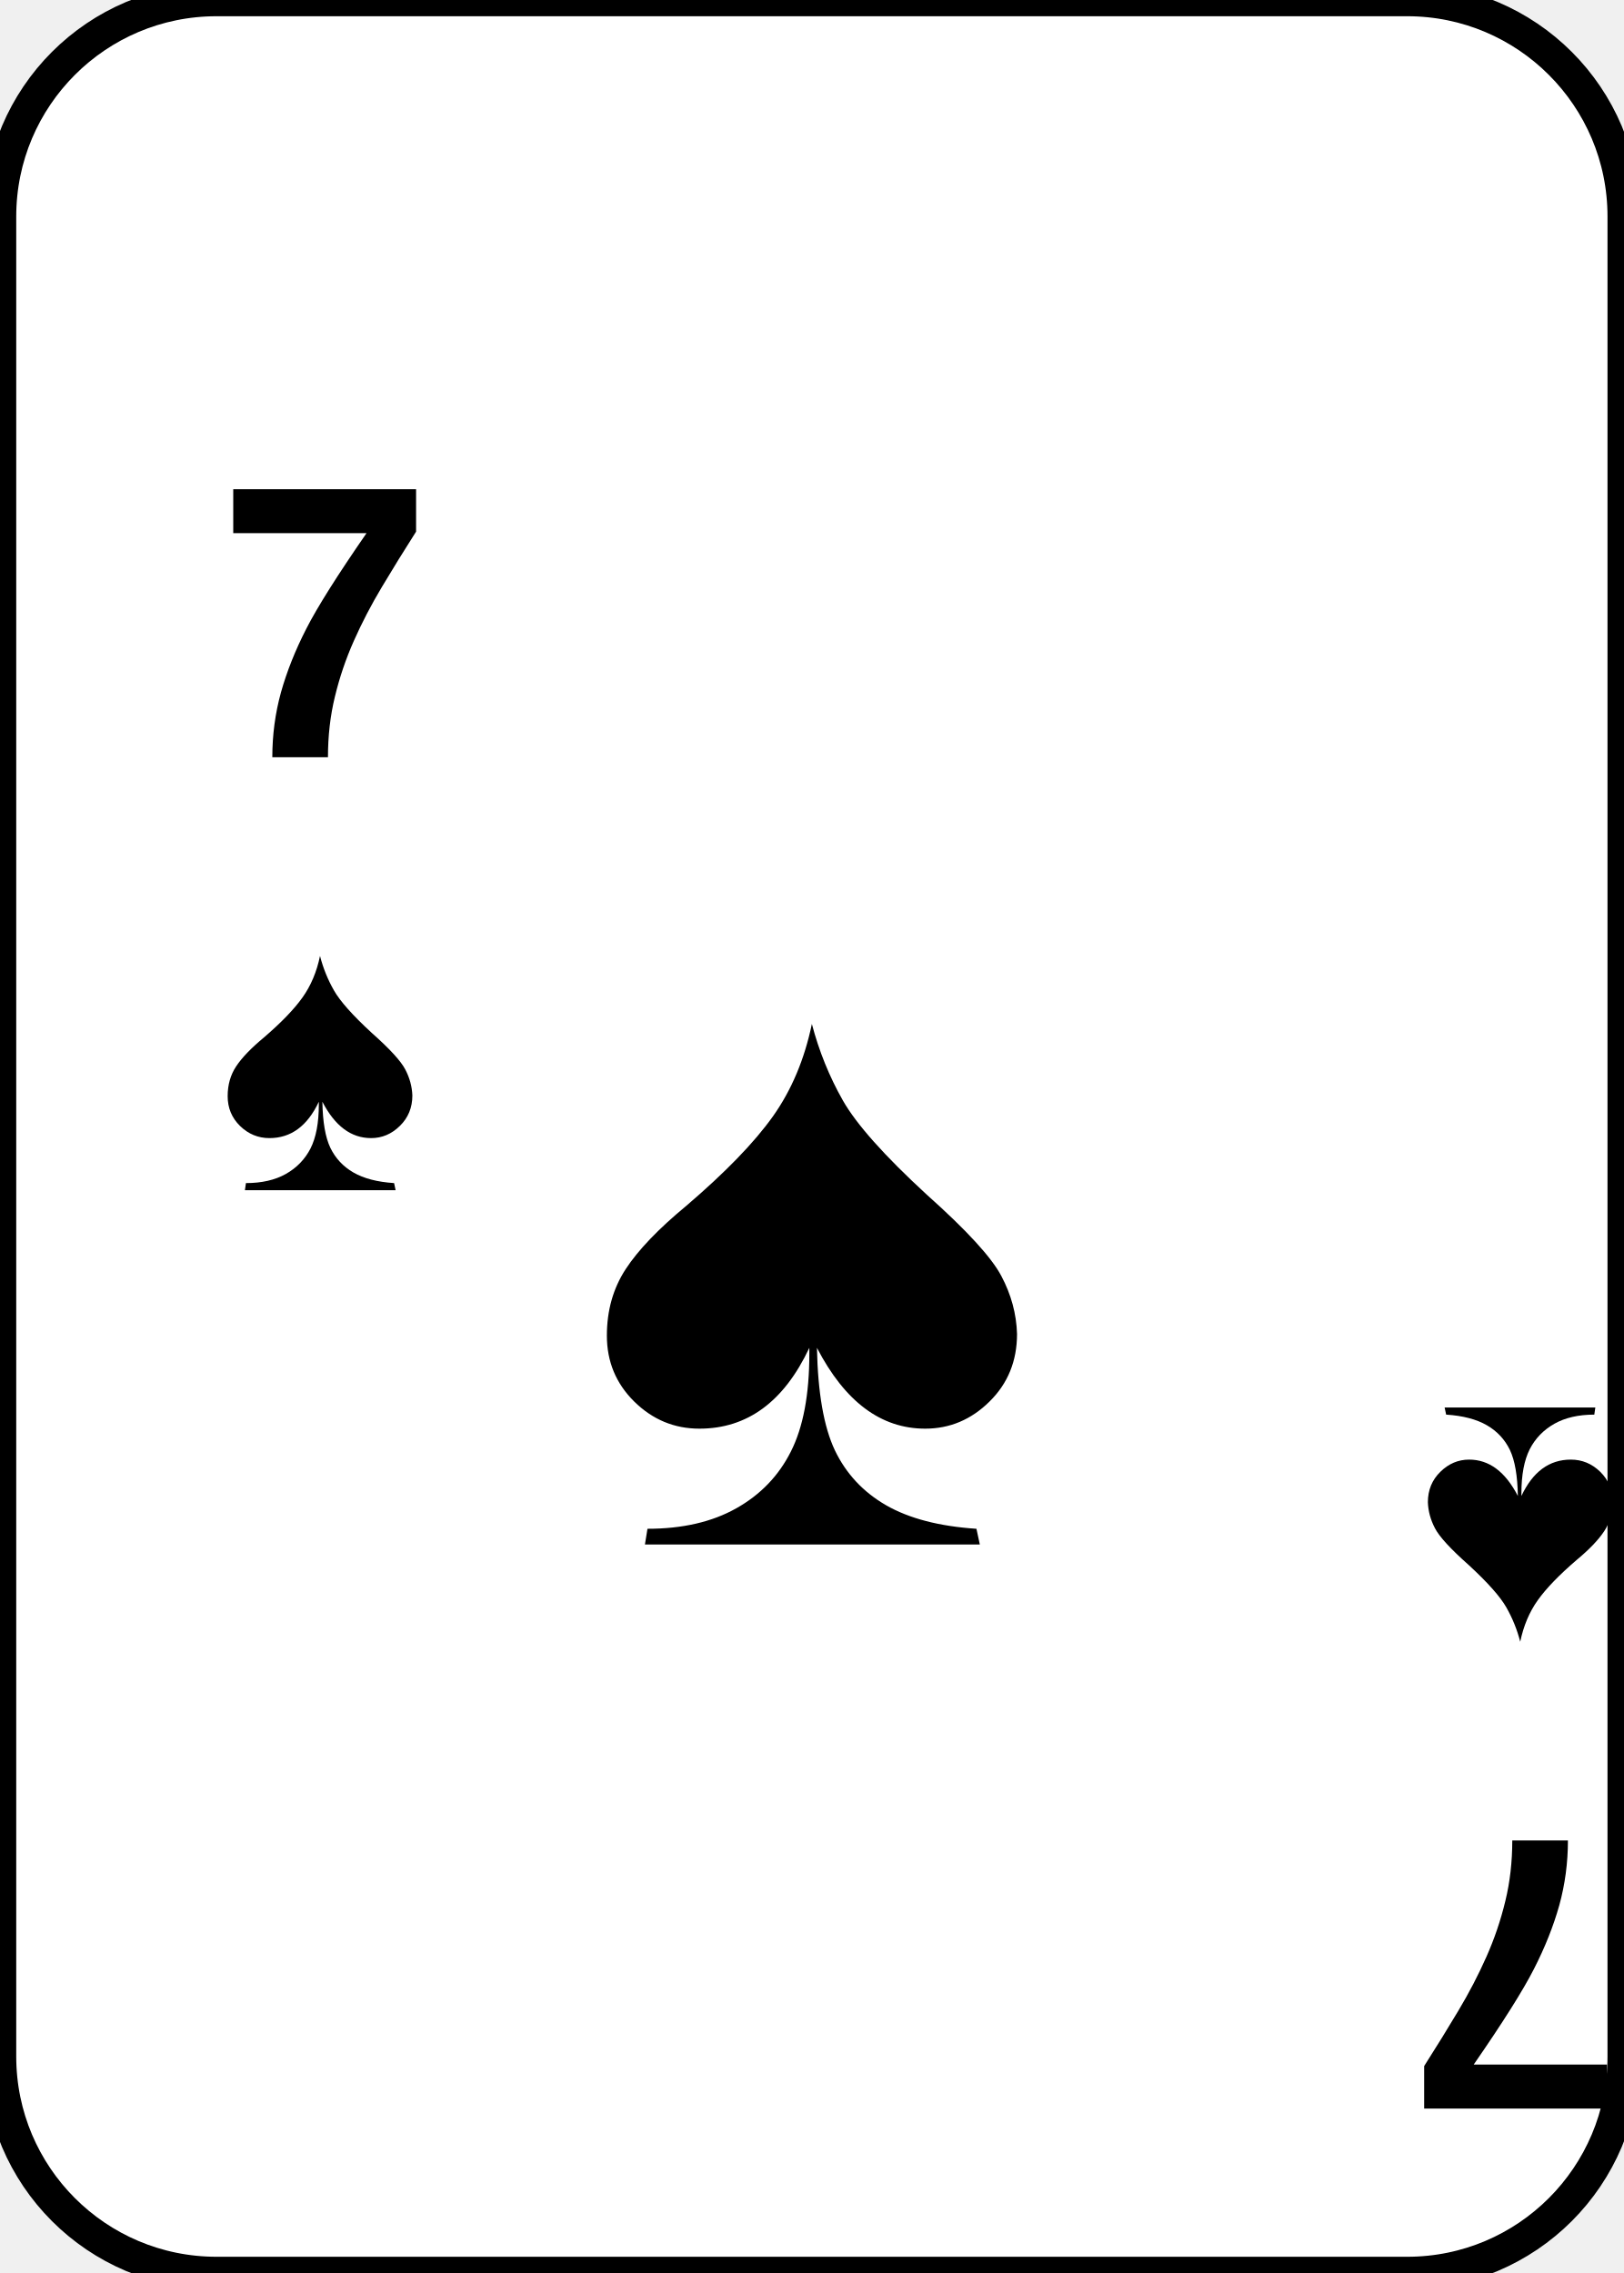
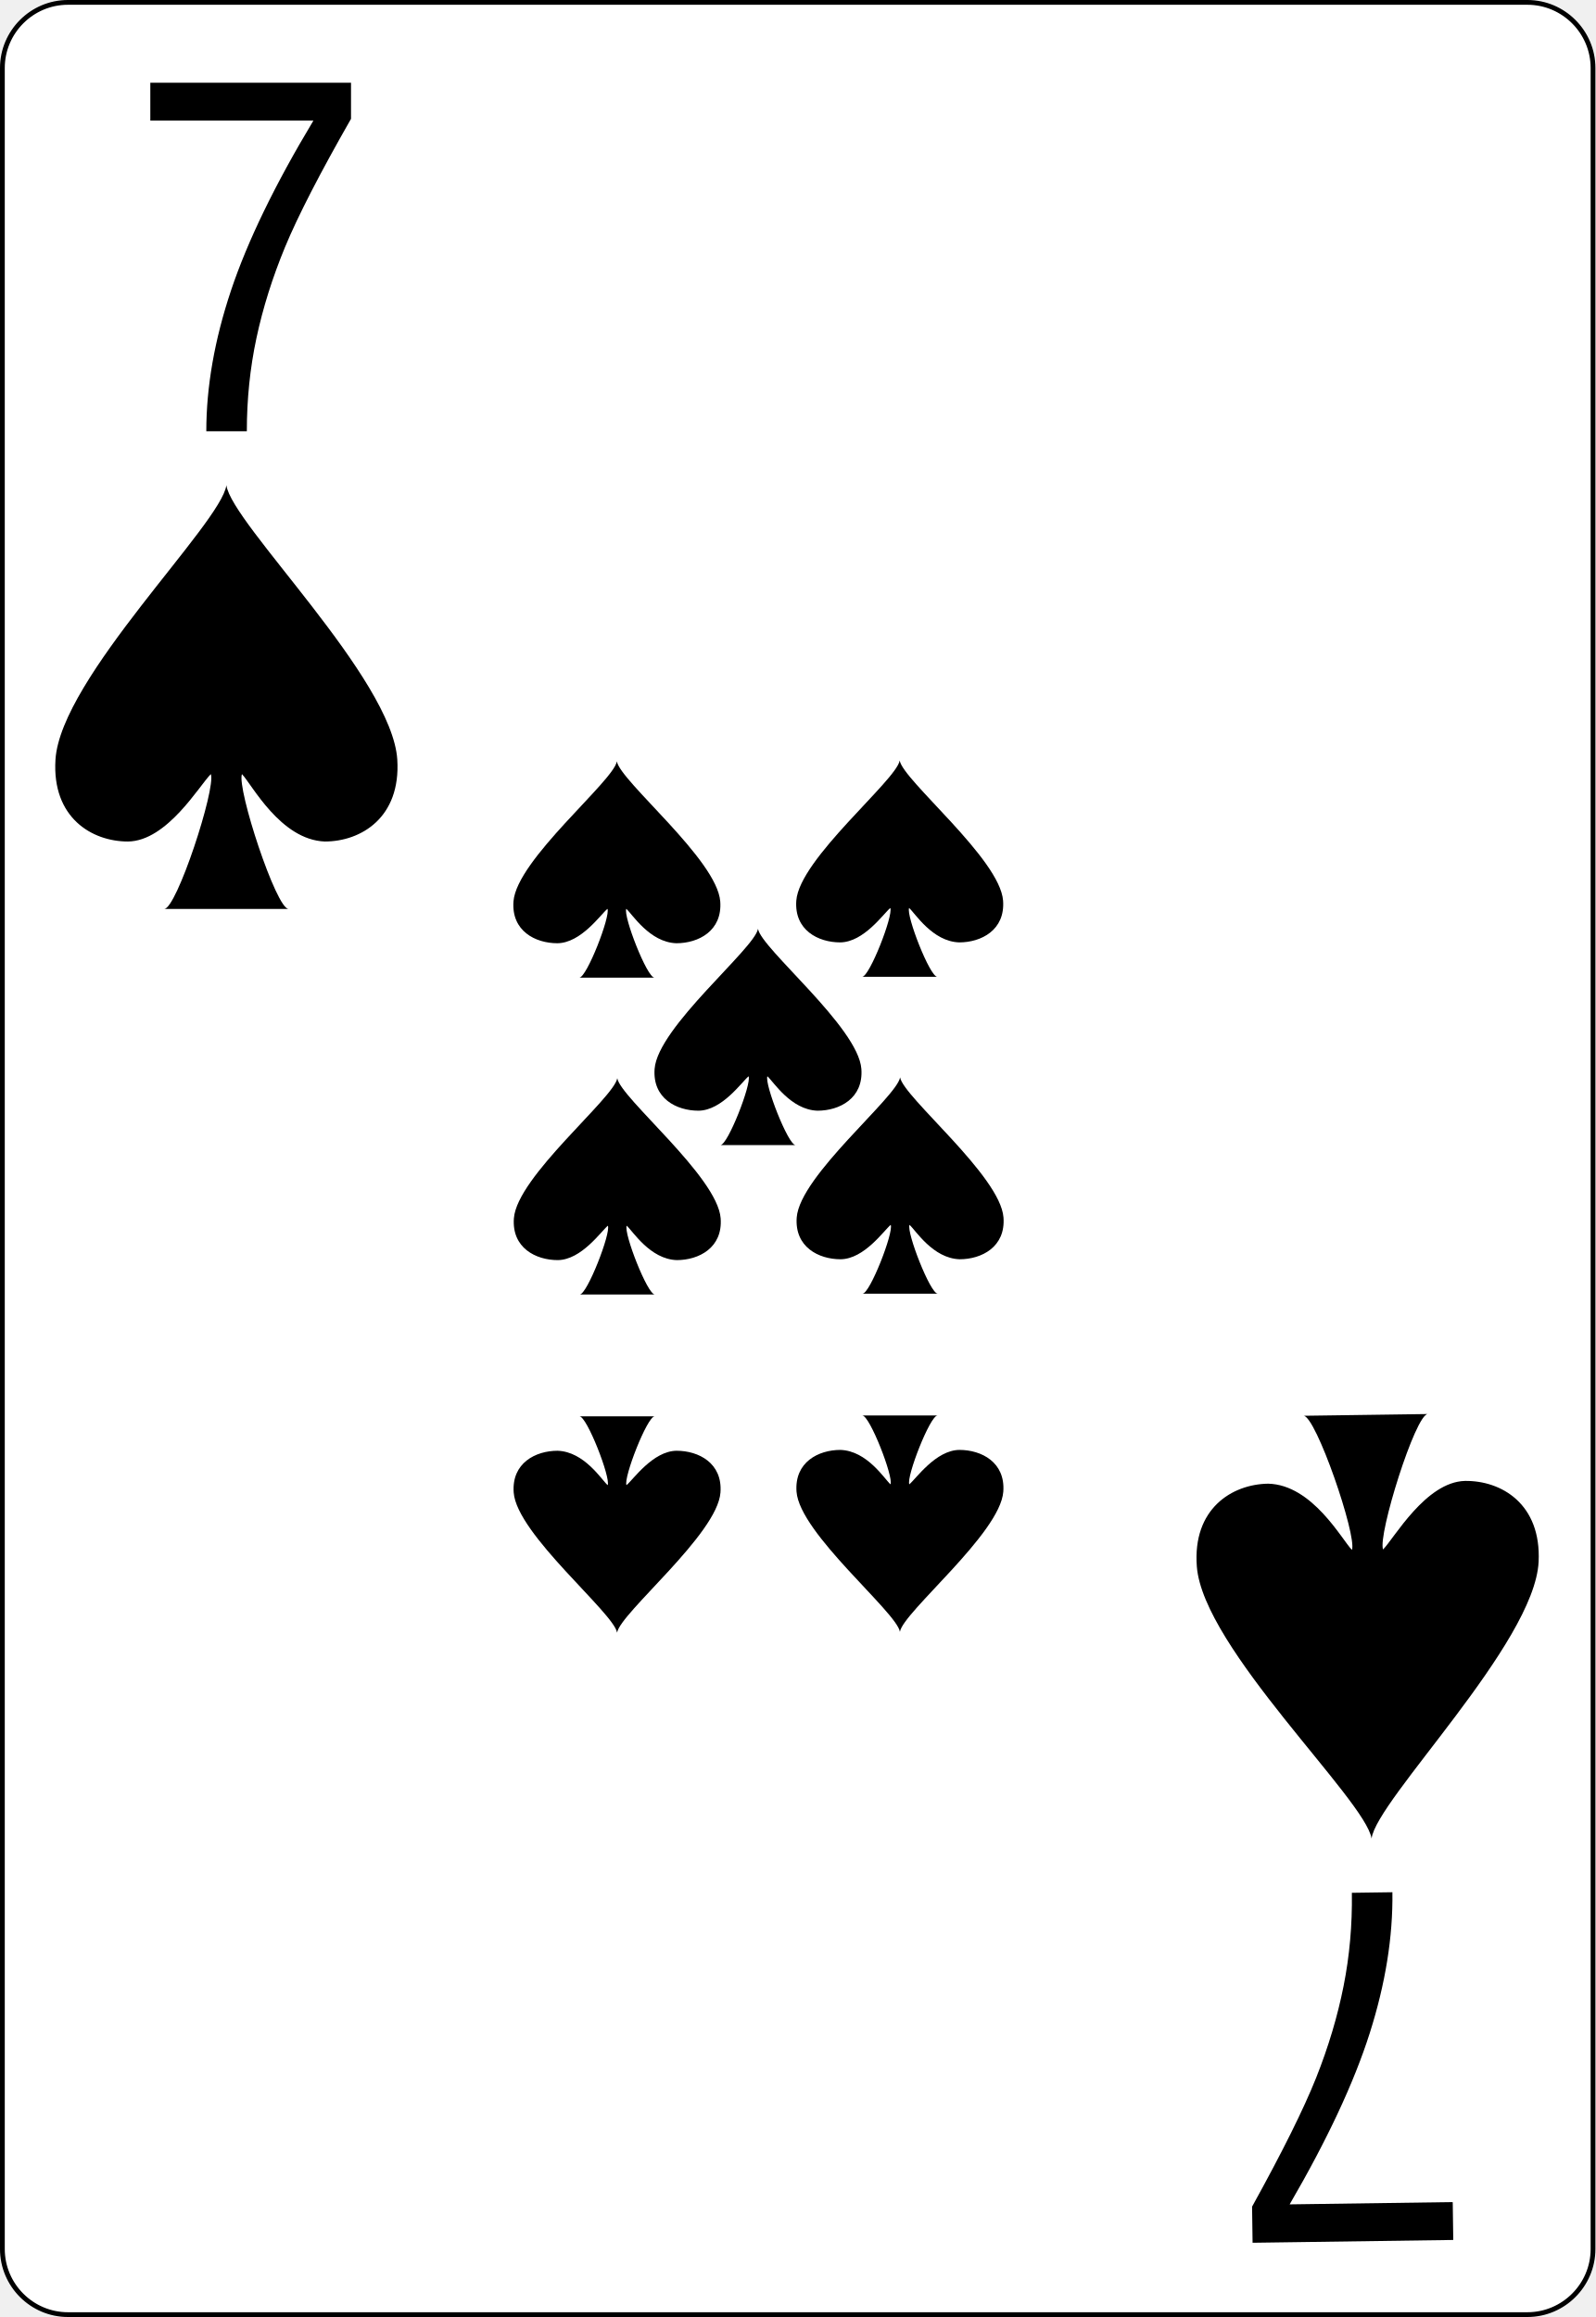
- <svg xmlns="http://www.w3.org/2000/svg" width="150" height="210" viewBox="0 0 150 210">
-   <rect width="150" height="210" rx="20" ry="20" fill="white" stroke="black" stroke-width="3" />
-   <text x="20" y="45" font-size="36" font-family="Arial, sans-serif" fill="black" font-weight="bold" dominant-baseline="hanging">7</text>
-   <text x="20" y="85" font-size="36" font-family="Arial, sans-serif" fill="black" dominant-baseline="hanging">♠</text>
-   <g transform="rotate(180, 130, 180)">
-     <text x="110" y="165" font-size="36" font-family="Arial, sans-serif" fill="black" font-weight="bold" dominant-baseline="hanging">7</text>
-     <text x="110" y="205" font-size="36" font-family="Arial, sans-serif" fill="black" dominant-baseline="hanging">♠</text>
+ <svg xmlns="http://www.w3.org/2000/svg" width="167.087pt" height="242.667pt" viewBox="0 0 167.087 242.667" xml:space="preserve" id="svg2" version="1.1">
+   <defs id="defs41" />
+   <g id="Layer_x0020_1" style="fill-rule:nonzero;clip-rule:nonzero;stroke:#000000;stroke-miterlimit:4;">
+     <path style="fill:#FFFFFF;stroke-width:0.5;" d="M166.837,235.548c0,3.777-3.087,6.869-6.871,6.869H7.111c-3.775,0-6.861-3.092-6.861-6.869V7.12C0.25,3.343,3.336,0.25,7.111,0.25h152.855    c3.784,0,6.871,3.093,6.871,6.87v228.428z" id="path5" />
+     <g style="stroke:none;" id="g7">
+       <g id="g9">
+ 				
+ 			</g>
+     </g>
+     <g id="g15">
+ 			
+ 		</g>
+     <g id="g19">
+ 			
+ 		</g>
+     <g style="stroke:none;" id="g23">
+       <g id="g25">
+ 				
+ 			</g>
+     </g>
+     <g style="stroke:none;" id="g31">
+       <g id="g33">
+ 				
+ 			</g>
+     </g>
  </g>
-   <text x="75" y="120" font-size="80" font-family="Arial, sans-serif" fill="black" text-anchor="middle" dominant-baseline="middle">♠</text>
+   <g id="g2" transform="translate(0,-7.5)">
+     <text xml:space="preserve" style="font-style:normal;font-weight:normal;font-size:18.573px;line-height:0%;font-family:'Bitstream Vera Sans';letter-spacing:0px;word-spacing:0px;fill:#000000;fill-opacity:1;stroke:none;stroke-width:1.548" x="14.315" y="49.167" id="text3788" transform="scale(0.9335477,1.071182)">
+       <tspan id="tspan3790" x="14.315" y="49.167" style="font-style:normal;font-variant:normal;font-weight:normal;font-stretch:normal;font-size:49.528px;line-height:1.25;font-family:Arial;-inkscape-font-specification:Arial;stroke-width:1.548">7</tspan>
+     </text>
+     <g transform="matrix(2.240536,0,0,2.113039,23.70894,80.50558)" id="layer1-7">
+       <path id="sl" d="M 7.989,3.103 C 7.747,-0.954 0.242,-8.59 0,-10.5 c -0.242,1.909 -7.747,9.545 -7.989,13.603 -0.169,2.868 1.695,4.057 3.39,4.057 1.835,-0.022 3.351,-2.801 3.873,-3.341 0.242,0.716 -1.603,6.682 -2.179,6.682 H 2.906 C 2.33,10.501 0.485,4.535 0.727,3.819 1.184,4.315 2.524,7.077 4.601,7.16 6.295,7.159 8.158,5.971 7.989,3.103 Z" style="fill:#000000" />
+     </g>
+   </g>
+   <g id="g2-6" transform="rotate(179.1977,83.20679,125.8587)">
+     <text xml:space="preserve" style="font-style:normal;font-weight:normal;font-size:18.573px;line-height:0%;font-family:'Bitstream Vera Sans';letter-spacing:0px;word-spacing:0px;fill:#000000;fill-opacity:1;stroke:none;stroke-width:1.548" x="14.315" y="49.167" id="text3788-1" transform="scale(0.9335477,1.071182)">
+       <tspan id="tspan3790-8" x="14.315" y="49.167" style="font-style:normal;font-variant:normal;font-weight:normal;font-stretch:normal;font-size:49.528px;line-height:1.25;font-family:Arial;-inkscape-font-specification:Arial;stroke-width:1.548">7</tspan>
+     </text>
+     <g transform="matrix(2.240536,0,0,2.113039,23.70894,80.50558)" id="layer1-7-7">
+       <path id="sl-9" d="M 7.989,3.103 C 7.747,-0.954 0.242,-8.59 0,-10.5 c -0.242,1.909 -7.747,9.545 -7.989,13.603 -0.169,2.868 1.695,4.057 3.39,4.057 1.835,-0.022 3.351,-2.801 3.873,-3.341 0.242,0.716 -1.603,6.682 -2.179,6.682 H 2.906 C 2.33,10.501 0.485,4.535 0.727,3.819 1.184,4.315 2.524,7.077 4.601,7.16 6.295,7.159 8.158,5.971 7.989,3.103 Z" style="fill:#000000" />
+     </g>
+   </g>
+   <g id="g1" transform="matrix(0.5117021,0,0,0.4454498,36.65952,71.2129)">
+     <g transform="matrix(2.648679,0,0,2.421718,54.61089,44.566)" id="layer1-7-88">
+       <path id="sl-4" d="M 7.989,3.103 C 7.747,-0.954 0.242,-8.59 0,-10.5 c -0.242,1.909 -7.747,9.545 -7.989,13.603 -0.169,2.868 1.695,4.057 3.39,4.057 1.835,-0.022 3.351,-2.801 3.873,-3.341 0.242,0.716 -1.603,6.682 -2.179,6.682 H 2.906 C 2.33,10.501 0.485,4.535 0.727,3.819 1.184,4.315 2.524,7.077 4.601,7.16 6.295,7.159 8.158,5.971 7.989,3.103 Z" style="fill:#000000" />
+     </g>
+     <g transform="matrix(-2.648679,0,0,-2.421718,54.65613,198.5713)" id="layer1-7-88-7">
+       <path id="sl-4-5" d="M 7.989,3.103 C 7.747,-0.954 0.242,-8.59 0,-10.5 c -0.242,1.909 -7.747,9.545 -7.989,13.603 -0.169,2.868 1.695,4.057 3.39,4.057 1.835,-0.022 3.351,-2.801 3.873,-3.341 0.242,0.716 -1.603,6.682 -2.179,6.682 H 2.906 C 2.33,10.501 0.485,4.535 0.727,3.819 1.184,4.315 2.524,7.077 4.601,7.16 6.295,7.159 8.158,5.971 7.989,3.103 Z" style="fill:#000000" />
+     </g>
+     <g transform="matrix(2.648679,0,0,2.421718,54.6947,119.0673)" id="layer1-7-88-6">
+       <path id="sl-4-8" d="M 7.989,3.103 C 7.747,-0.954 0.242,-8.59 0,-10.5 c -0.242,1.909 -7.747,9.545 -7.989,13.603 -0.169,2.868 1.695,4.057 3.39,4.057 1.835,-0.022 3.351,-2.801 3.873,-3.341 0.242,0.716 -1.603,6.682 -2.179,6.682 H 2.906 C 2.33,10.501 0.485,4.535 0.727,3.819 1.184,4.315 2.524,7.077 4.601,7.16 6.295,7.159 8.158,5.971 7.989,3.103 Z" style="fill:#000000" />
+     </g>
+     <g transform="matrix(2.648679,0,0,2.421718,112.4978,44.36691)" id="layer1-7-88-68">
+       <path id="sl-4-84" d="M 7.989,3.103 C 7.747,-0.954 0.242,-8.59 0,-10.5 c -0.242,1.909 -7.747,9.545 -7.989,13.603 -0.169,2.868 1.695,4.057 3.39,4.057 1.835,-0.022 3.351,-2.801 3.873,-3.341 0.242,0.716 -1.603,6.682 -2.179,6.682 H 2.906 C 2.33,10.501 0.485,4.535 0.727,3.819 1.184,4.315 2.524,7.077 4.601,7.16 6.295,7.159 8.158,5.971 7.989,3.103 Z" style="fill:#000000" />
+     </g>
+     <g transform="matrix(-2.648679,0,0,-2.421718,112.543,198.3722)" id="layer1-7-88-7-3">
+       <path id="sl-4-5-1" d="M 7.989,3.103 C 7.747,-0.954 0.242,-8.59 0,-10.5 c -0.242,1.909 -7.747,9.545 -7.989,13.603 -0.169,2.868 1.695,4.057 3.39,4.057 1.835,-0.022 3.351,-2.801 3.873,-3.341 0.242,0.716 -1.603,6.682 -2.179,6.682 H 2.906 C 2.33,10.501 0.485,4.535 0.727,3.819 1.184,4.315 2.524,7.077 4.601,7.16 6.295,7.159 8.158,5.971 7.989,3.103 Z" style="fill:#000000" />
+     </g>
+     <g transform="matrix(2.648679,0,0,2.421718,112.5816,118.8682)" id="layer1-7-88-6-4">
+       <path id="sl-4-8-9" d="M 7.989,3.103 C 7.747,-0.954 0.242,-8.59 0,-10.5 c -0.242,1.909 -7.747,9.545 -7.989,13.603 -0.169,2.868 1.695,4.057 3.39,4.057 1.835,-0.022 3.351,-2.801 3.873,-3.341 0.242,0.716 -1.603,6.682 -2.179,6.682 H 2.906 C 2.33,10.501 0.485,4.535 0.727,3.819 1.184,4.315 2.524,7.077 4.601,7.16 6.295,7.159 8.158,5.971 7.989,3.103 Z" style="fill:#000000" />
+     </g>
+     <g transform="matrix(2.648679,0,0,2.421718,83.4947,83.93795)" id="layer1-7-88-688">
+       <path id="sl-4-4" d="M 7.989,3.103 C 7.747,-0.954 0.242,-8.59 0,-10.5 c -0.242,1.909 -7.747,9.545 -7.989,13.603 -0.169,2.868 1.695,4.057 3.39,4.057 1.835,-0.022 3.351,-2.801 3.873,-3.341 0.242,0.716 -1.603,6.682 -2.179,6.682 H 2.906 C 2.33,10.501 0.485,4.535 0.727,3.819 1.184,4.315 2.524,7.077 4.601,7.16 6.295,7.159 8.158,5.971 7.989,3.103 Z" style="fill:#000000" />
+     </g>
+   </g>
</svg>
